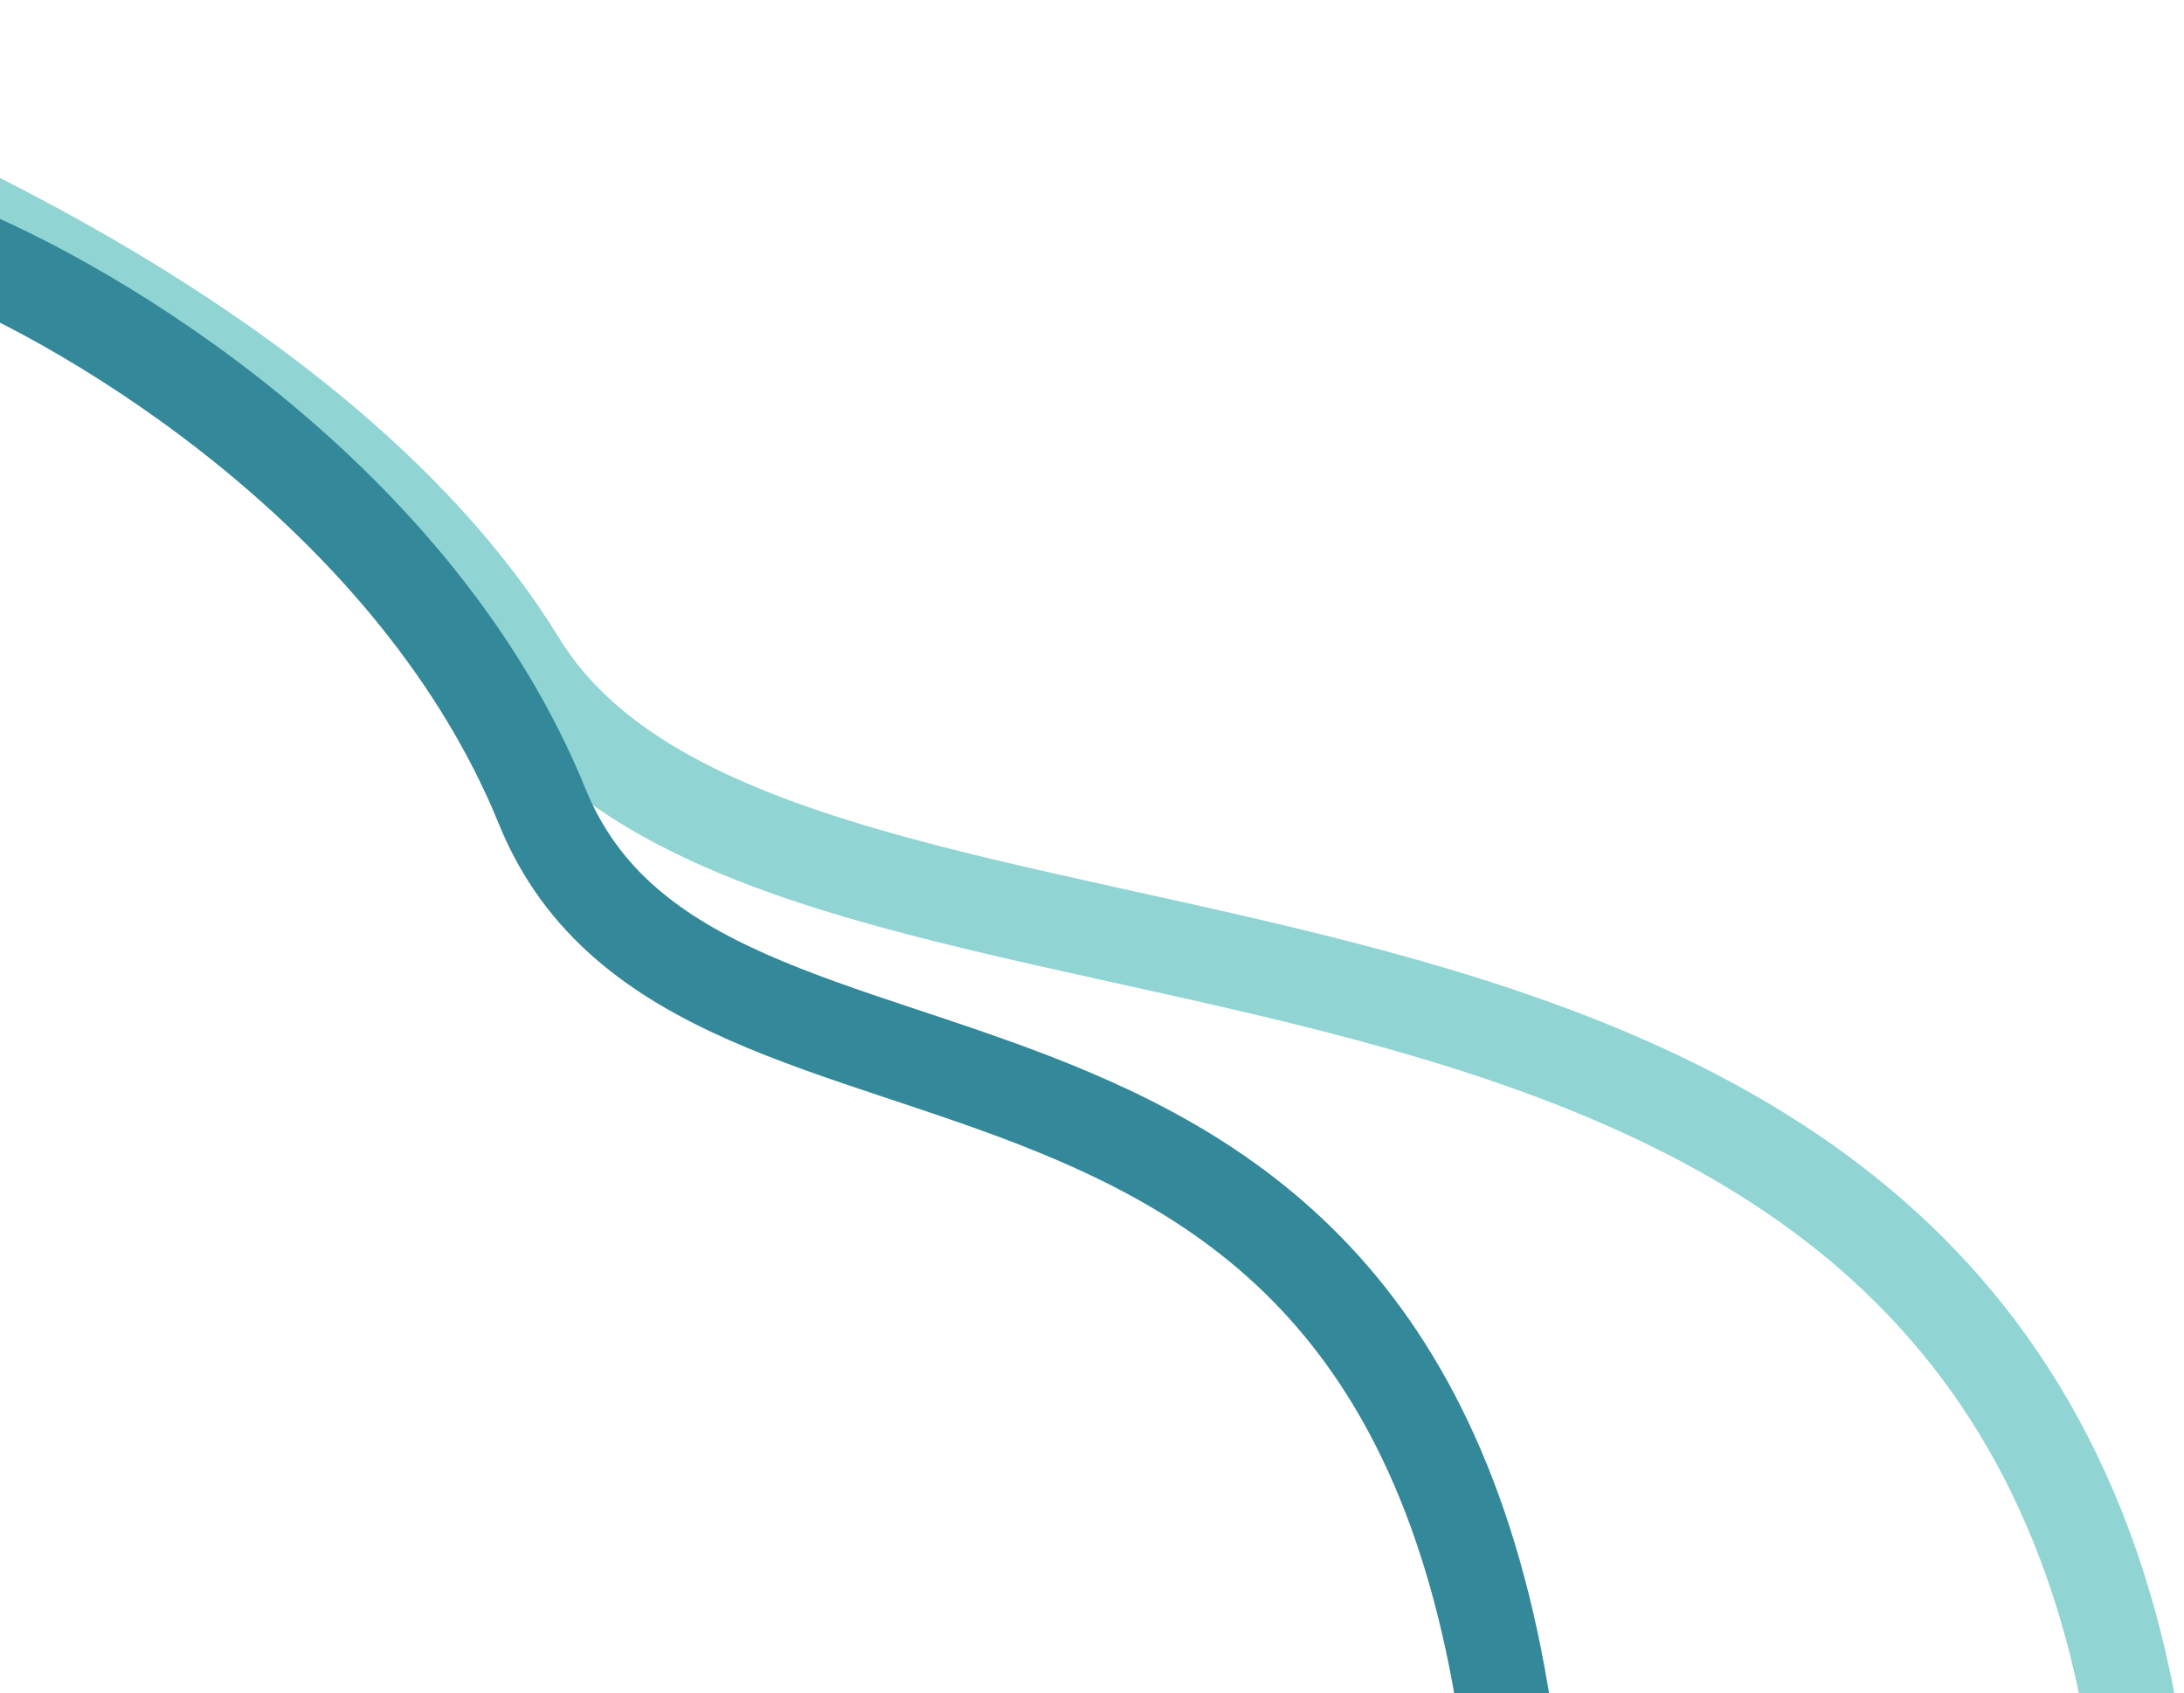
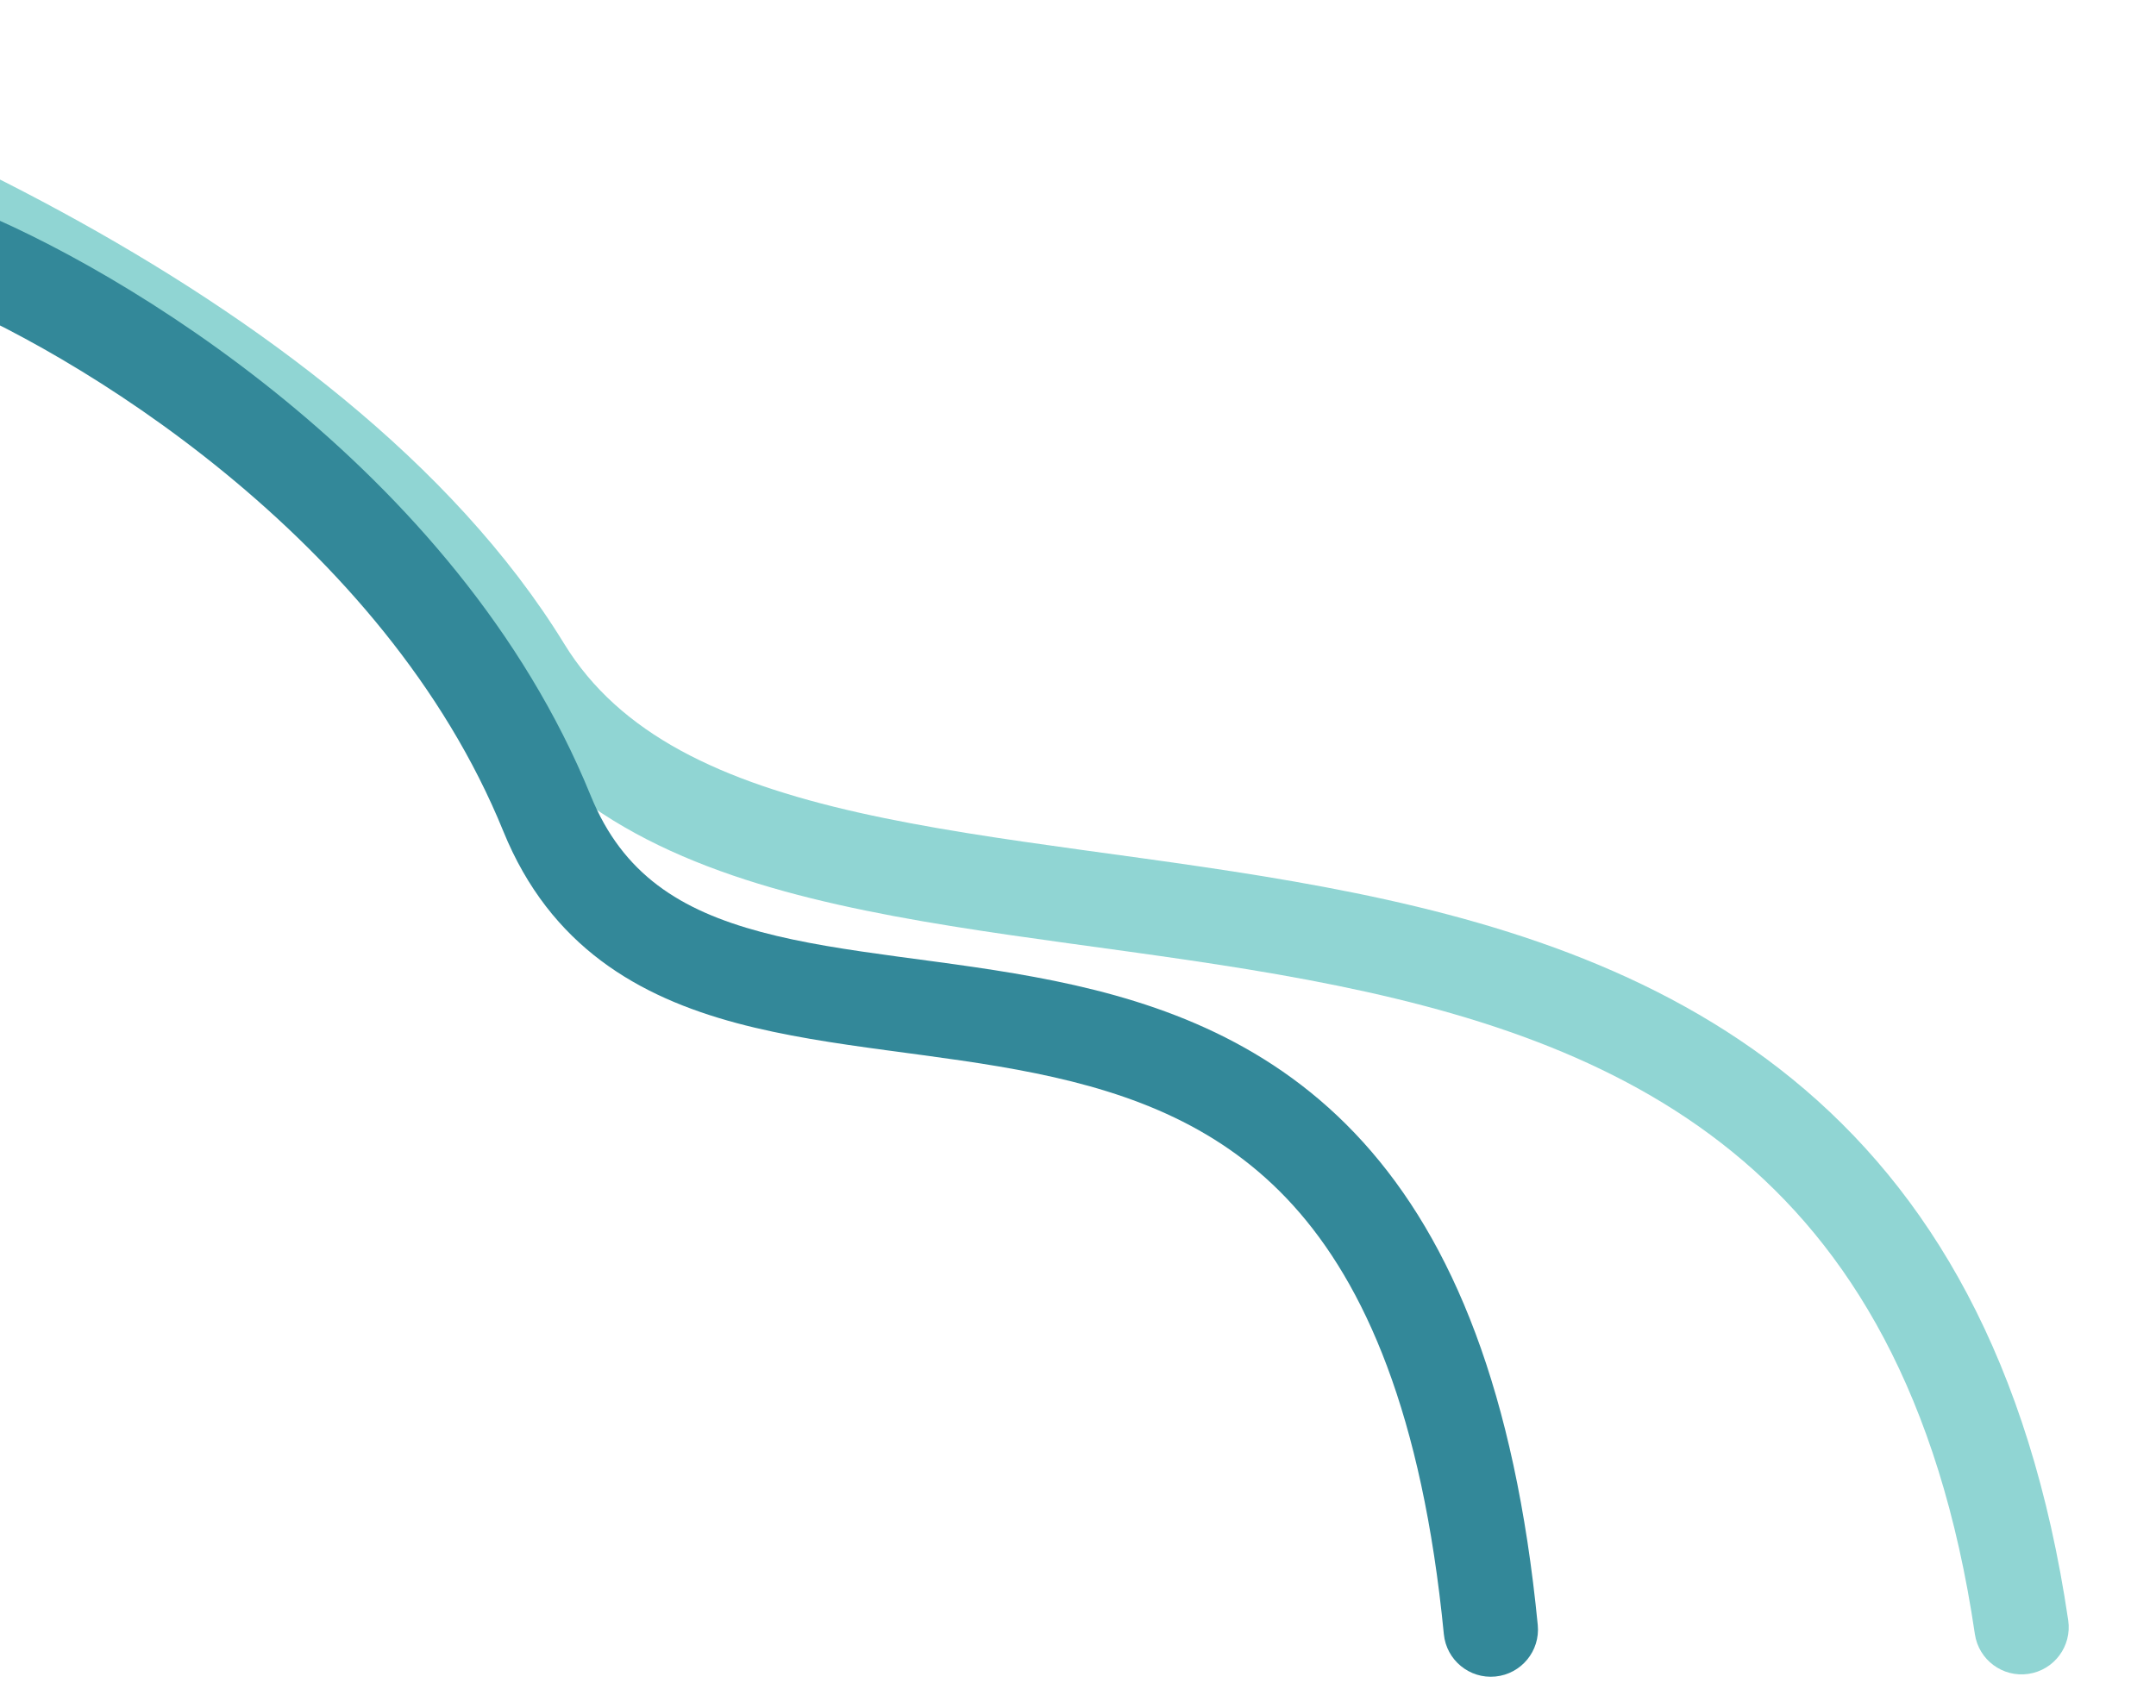
- <svg xmlns="http://www.w3.org/2000/svg" width="467" height="362" viewBox="0 0 467 362" fill="none">
-   <path d="M457 375C425.743 162.769 166.91 232.751 111.07 141.729C66.398 68.912 -48.257 23.569 -100 10" stroke="#90D5D3" stroke-width="20" />
-   <path d="M324 384C305.201 191.539 149.53 255.001 115.945 172.459C89.078 106.425 20.12 65.305 -11 53" stroke="#338899" stroke-width="20" />
+ <svg xmlns="http://www.w3.org/2000/svg" width="457" height="362" viewBox="0 0 457 362" fill="none">
+   <path d="M418.607 346.457C419.411 351.921 424.493 355.698 429.957 354.893C435.421 354.089 439.198 349.007 438.393 343.543L418.607 346.457ZM111.07 141.729L102.546 146.959L111.07 141.729ZM438.393 343.543C430.28 288.451 409 252.483 379.886 228.753C351.083 205.277 315.642 194.644 280.857 188.084C263.44 184.8 245.841 182.482 229.173 180.18C212.373 177.859 196.53 175.556 182.028 172.289C152.775 165.7 131.359 155.678 119.594 136.5L102.546 146.959C118.701 173.291 147.017 184.904 177.633 191.801C193.066 195.277 209.692 197.679 226.436 199.992C243.313 202.323 260.333 204.567 277.151 207.738C310.836 214.09 342.329 223.943 367.25 244.255C391.859 264.313 411.092 295.434 418.607 346.457L438.393 343.543ZM119.594 136.5C95.903 97.884 54.26 67.311 12.963 44.861C-28.525 22.307 -70.886 7.297 -97.463 0.327L-102.537 19.673C-77.37 26.273 -36.533 40.718 3.41 62.432C43.545 84.251 81.564 112.758 102.546 146.959L119.594 136.5Z" fill="#90D5D3" />
+   <path d="M306.047 346.472C306.584 351.969 311.475 355.99 316.972 355.453C322.469 354.916 326.49 350.025 325.953 344.528L306.047 346.472ZM115.945 172.459L125.208 168.69L115.945 172.459ZM325.953 344.528C321.132 295.172 307.905 263.109 288.947 242.165C269.909 221.131 246.256 212.61 223.52 207.962C212.24 205.657 200.841 204.244 190.388 202.828C179.743 201.385 170.06 199.939 161.318 197.595C144.275 193.027 132.022 185.438 125.208 168.69L106.682 176.227C116.66 200.751 135.46 211.37 156.139 216.913C166.258 219.625 177.103 221.21 187.703 222.647C198.497 224.109 209.061 225.42 219.514 227.557C240.244 231.795 259.133 239.028 274.119 255.586C289.187 272.233 301.469 299.598 306.047 346.472L325.953 344.528ZM125.208 168.69C110.944 133.634 85.697 105.577 60.407 84.847C35.114 64.116 9.196 50.233 -7.323 43.701L-14.677 62.299C-0.076 68.073 24.044 80.902 47.728 100.315C71.413 119.729 94.078 145.249 106.682 176.227L125.208 168.69Z" fill="#338899" />
</svg>
